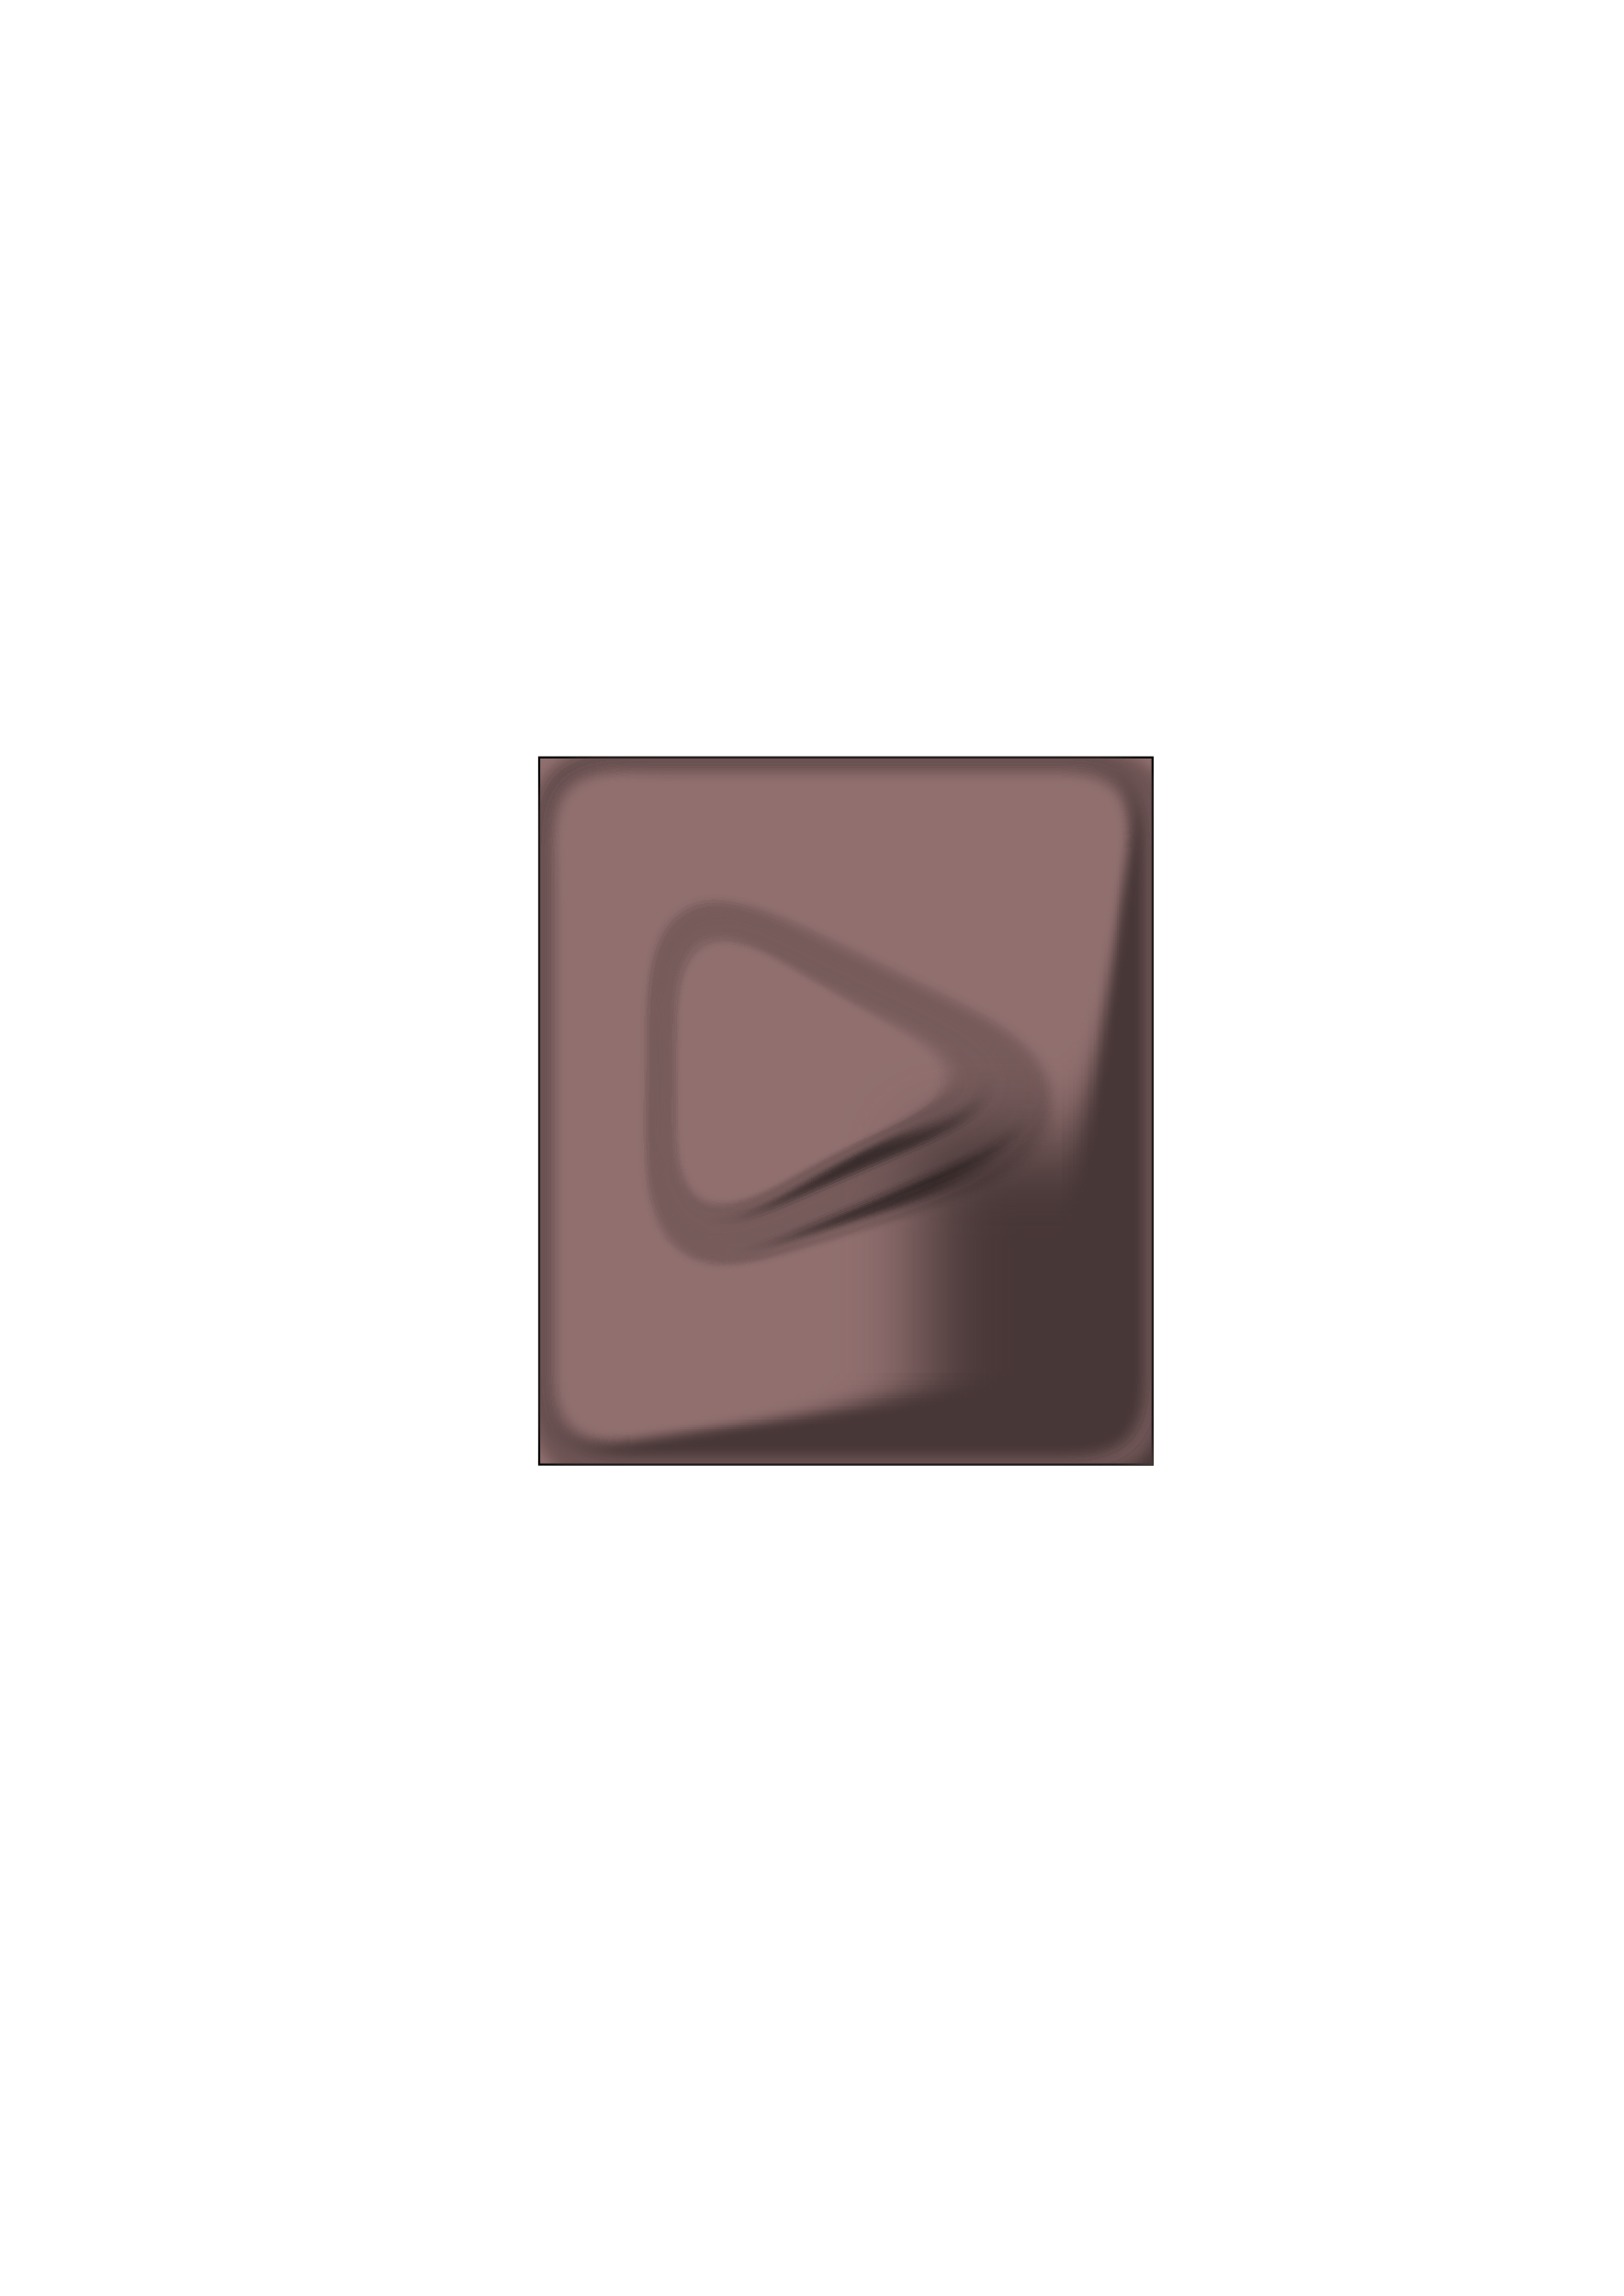
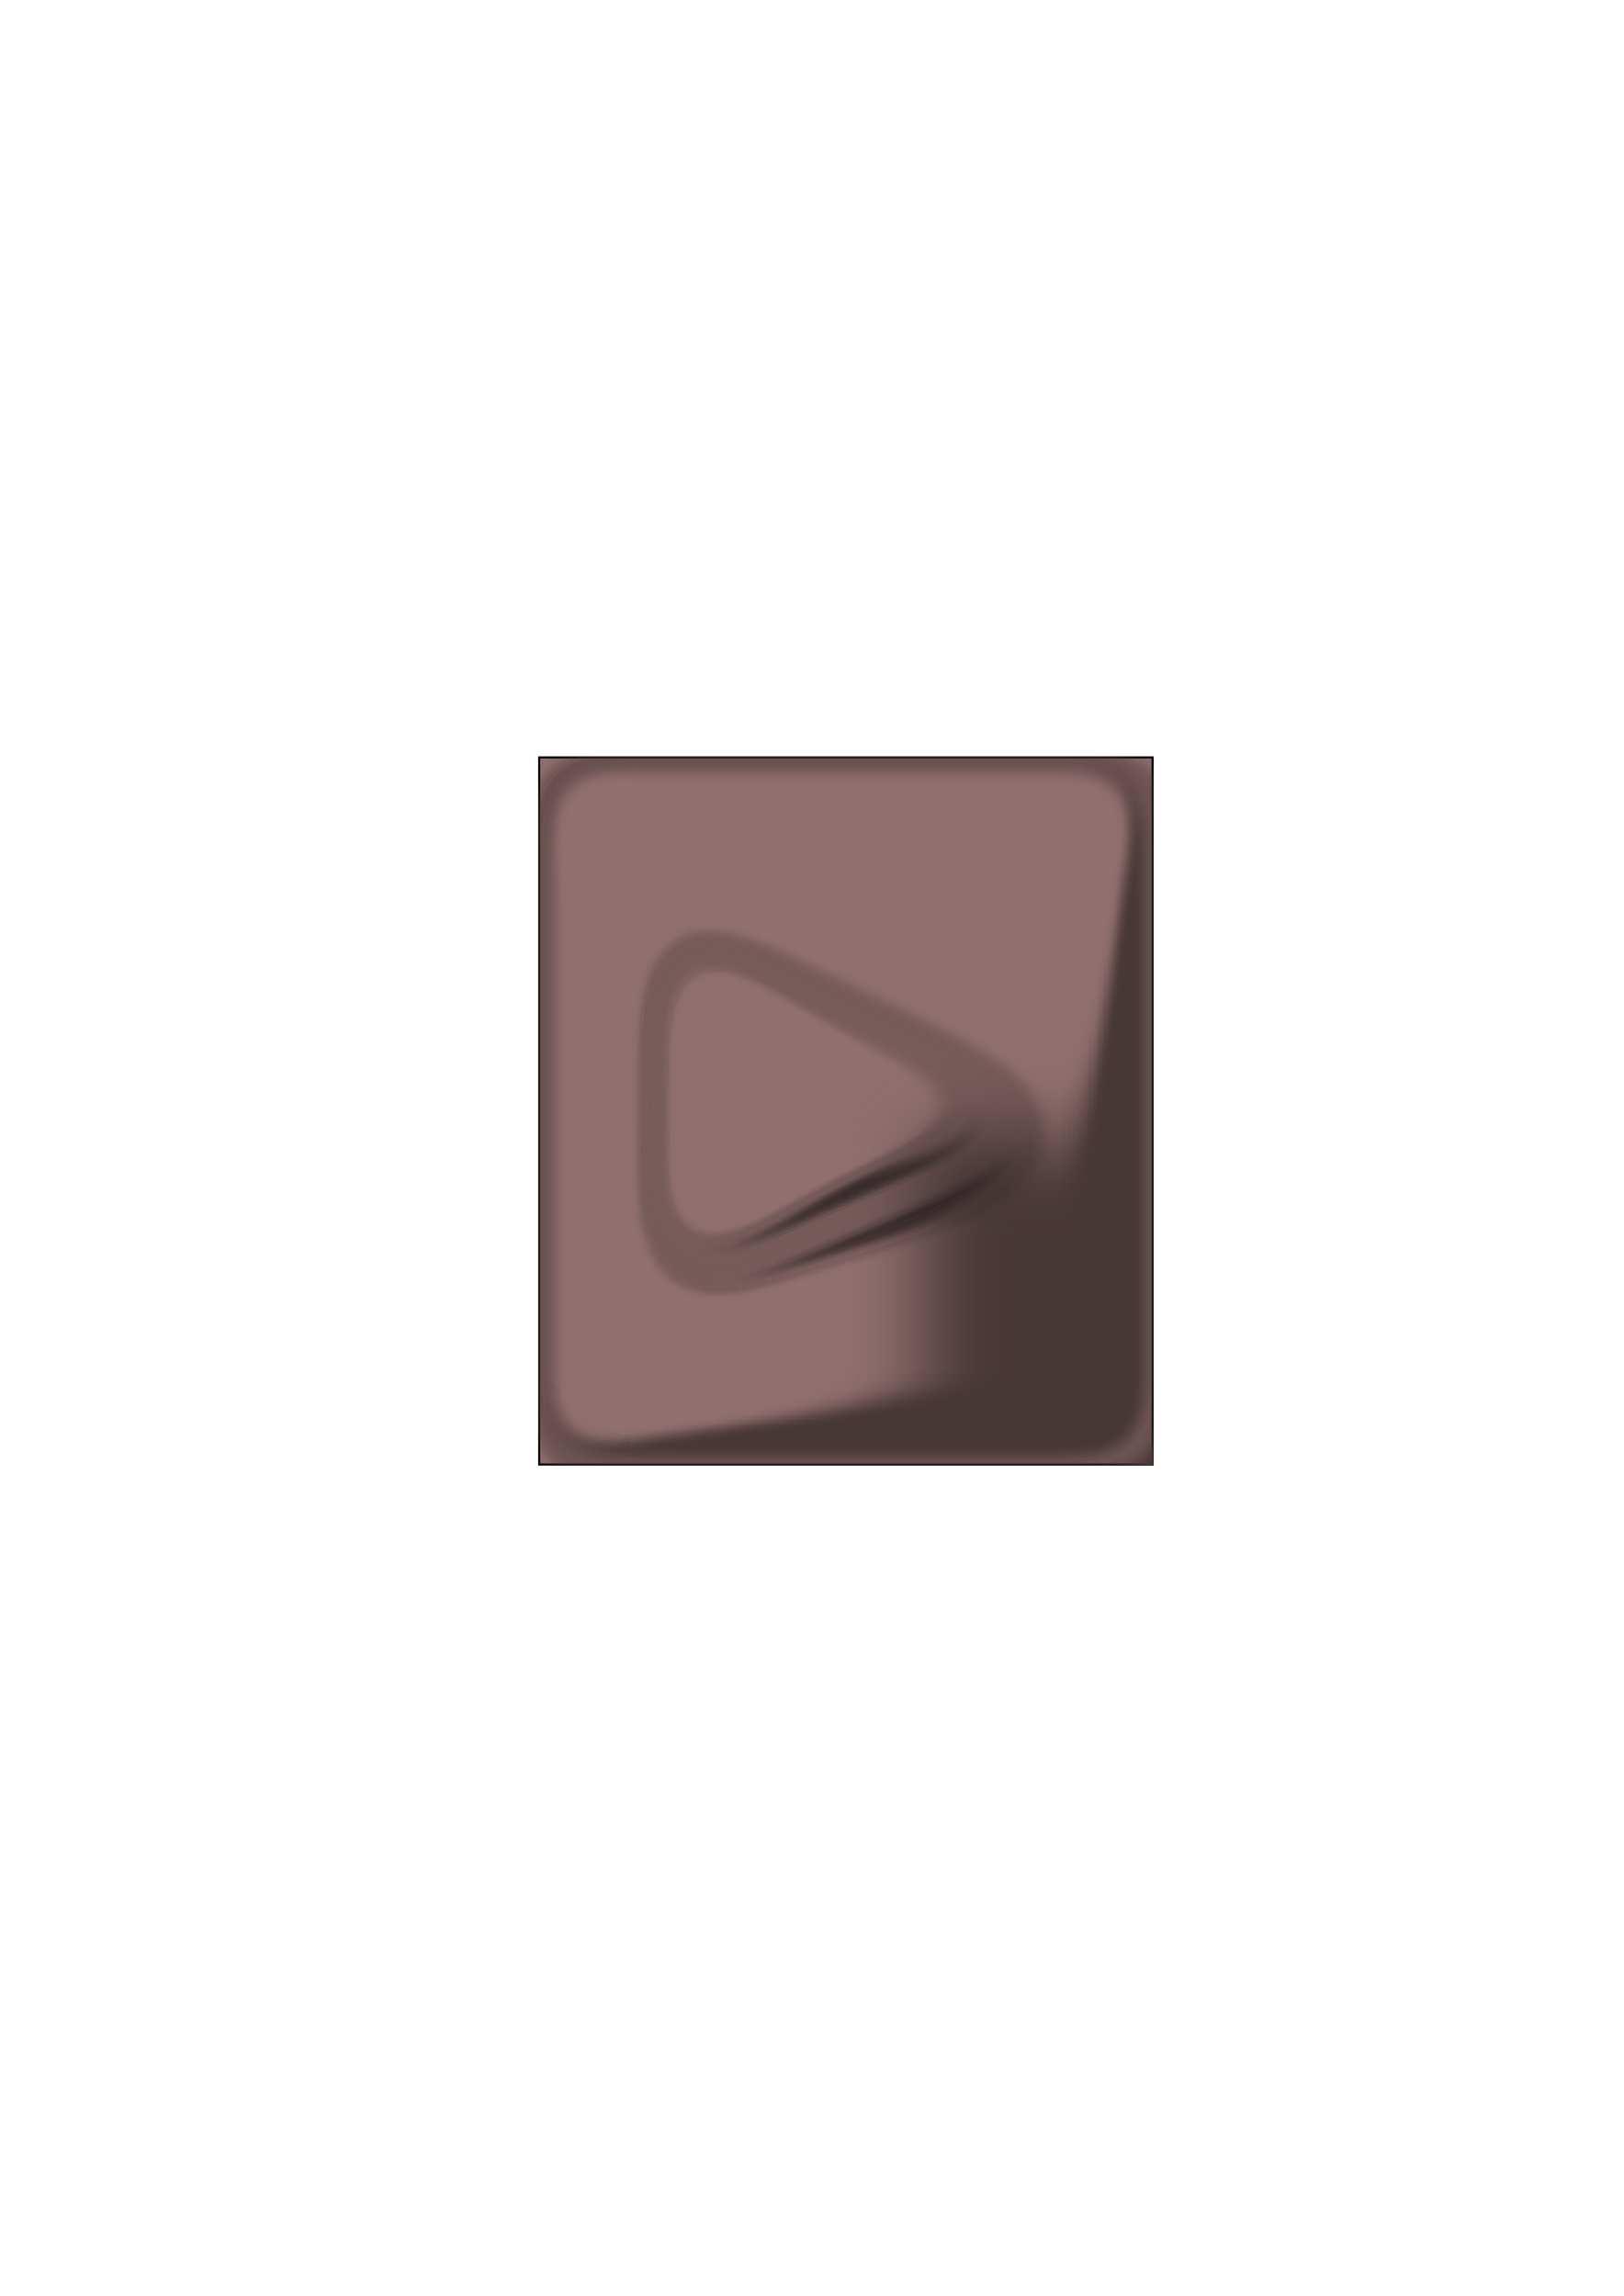
- <svg xmlns="http://www.w3.org/2000/svg" id="svg8" version="1.1" viewBox="0 0 210 297" height="297mm" width="210mm">
+ <svg xmlns="http://www.w3.org/2000/svg" width="210mm" height="297mm" viewBox="0 0 210 297" version="1.1" id="svg8">
  <defs id="defs2">
-     <filter id="filter240" style="color-interpolation-filters:sRGB" height="1.5" y="-0.25" width="1.5" x="-0.25">
-       <feGaussianBlur id="feGaussianBlur222" result="result8" stdDeviation="5" in="SourceGraphic" />
-       <feComposite id="feComposite224" result="result19" operator="xor" in2="result8" />
-       <feComposite id="feComposite226" in2="result8" result="result17" operator="arithmetic" k2="1" />
-       <feOffset id="feOffset228" in="result8" result="result18" />
-       <feDisplacementMap id="feDisplacementMap230" result="result4" scale="100" yChannelSelector="A" xChannelSelector="A" in="result18" in2="result17" />
-       <feComposite id="feComposite232" k3="1" k1="0" in="SourceGraphic" operator="arithmetic" result="result2" in2="result4" />
-       <feComposite id="feComposite234" operator="in" in="result2" result="fbSourceGraphic" in2="SourceGraphic" />
-       <feComposite id="feComposite236" result="result15" operator="in" in2="SourceGraphic" />
-       <feComposite id="feComposite238" in="result15" operator="in" in2="SourceGraphic" result="result16" />
+     <filter x="-0.25" width="1.5" y="-0.25" height="1.5" style="color-interpolation-filters:sRGB" id="filter240">
+       <feGaussianBlur in="SourceGraphic" stdDeviation="5" result="result8" id="feGaussianBlur222" />
+       <feComposite in2="result8" operator="xor" result="result19" id="feComposite224" />
+       <feComposite k2="1" operator="arithmetic" result="result17" in2="result8" id="feComposite226" />
+       <feOffset result="result18" in="result8" id="feOffset228" />
+       <feDisplacementMap in2="result17" in="result18" xChannelSelector="A" yChannelSelector="A" scale="100" result="result4" id="feDisplacementMap230" />
+       <feComposite in2="result4" result="result2" operator="arithmetic" in="SourceGraphic" k1="0" k3="1" id="feComposite232" />
+       <feComposite in2="SourceGraphic" result="fbSourceGraphic" in="result2" operator="in" id="feComposite234" />
+       <feComposite in2="SourceGraphic" operator="in" result="result15" id="feComposite236" />
+       <feComposite result="result16" in2="SourceGraphic" operator="in" in="result15" id="feComposite238" />
    </filter>
-     <filter id="filter340" height="1.5" y="-0.25" width="1.5" x="-0.25" style="color-interpolation-filters:sRGB">
-       <feGaussianBlur id="feGaussianBlur320" stdDeviation="5" result="result8" in="SourceGraphic" />
-       <feComposite id="feComposite322" in2="result8" operator="xor" result="result18" />
-       <feComposite id="feComposite324" k3="0.5" k1="1" operator="arithmetic" result="result16" in2="result18" />
-       <feComposite id="feComposite326" in2="result8" result="result6" operator="xor" in="result16" />
-       <feOffset id="feOffset328" result="result17" in="result6" />
-       <feDisplacementMap id="feDisplacementMap330" in2="result16" in="result17" xChannelSelector="A" yChannelSelector="A" scale="100" result="result4" />
-       <feComposite id="feComposite332" in2="result4" result="result2" operator="arithmetic" in="result4" k3="1" />
-       <feComposite id="feComposite334" in2="result2" result="fbSourceGraphic" in="result6" operator="in" />
-       <feComposite id="feComposite336" in2="fbSourceGraphic" operator="over" result="result14" />
-       <feComposite id="feComposite338" result="result15" in2="result2" operator="in" in="result14" />
+     <filter style="color-interpolation-filters:sRGB" x="-0.25" width="1.5" y="-0.25" height="1.5" id="filter340">
+       <feGaussianBlur in="SourceGraphic" result="result8" stdDeviation="5" id="feGaussianBlur320" />
+       <feComposite result="result18" operator="xor" in2="result8" id="feComposite322" />
+       <feComposite in2="result18" result="result16" operator="arithmetic" k1="1" k3="0.5" id="feComposite324" />
+       <feComposite in="result16" operator="xor" result="result6" in2="result8" id="feComposite326" />
+       <feOffset in="result6" result="result17" id="feOffset328" />
+       <feDisplacementMap result="result4" scale="100" yChannelSelector="A" xChannelSelector="A" in="result17" in2="result16" id="feDisplacementMap330" />
+       <feComposite k3="1" in="result4" operator="arithmetic" result="result2" in2="result4" id="feComposite332" />
+       <feComposite operator="in" in="result6" result="fbSourceGraphic" in2="result2" id="feComposite334" />
+       <feComposite result="result14" operator="over" in2="fbSourceGraphic" id="feComposite336" />
+       <feComposite in="result14" operator="in" in2="result2" result="result15" id="feComposite338" />
    </filter>
  </defs>
  <g id="layer1">
-     <rect y="97.973" x="69.733" height="91.473" width="79.337" id="rect10" style="fill:#916f6f;stroke:#000000;stroke-width:0.265" />
-     <rect style="fill:#483737;stroke:#000000;stroke-width:0.265;filter:url(#filter240)" id="rect192" width="79.337" height="91.473" x="69.733" y="97.973" />
-     <path transform="matrix(1.281972,0,0,1.353825,-27.83464,-48.30818)" id="path242" d="m 88.383,119.571 -0.332,37.547 43.294,-17.64 z" style="fill:#241c1c;stroke:#000000;stroke-width:0.265px;stroke-linecap:butt;stroke-linejoin:miter;stroke-opacity:1;filter:url(#filter340)" />
+     <rect style="fill:#916f6f;stroke:#000000;stroke-width:0.265" id="rect10" width="79.337" height="91.473" x="69.733" y="97.973" />
+     <rect y="97.973" x="69.733" height="91.473" width="79.337" id="rect192" style="fill:#483737;stroke:#000000;stroke-width:0.265;filter:url(#filter240)" />
+     <path style="fill:#241c1c;stroke:#000000;stroke-width:0.265px;stroke-linecap:butt;stroke-linejoin:miter;stroke-opacity:1;filter:url(#filter340)" d="m 88.383,119.571 -0.332,37.547 43.294,-17.64 z" id="path242" transform="matrix(1.281972,0,0,1.353825,-28.87781,-44.43956)" />
  </g>
</svg>
